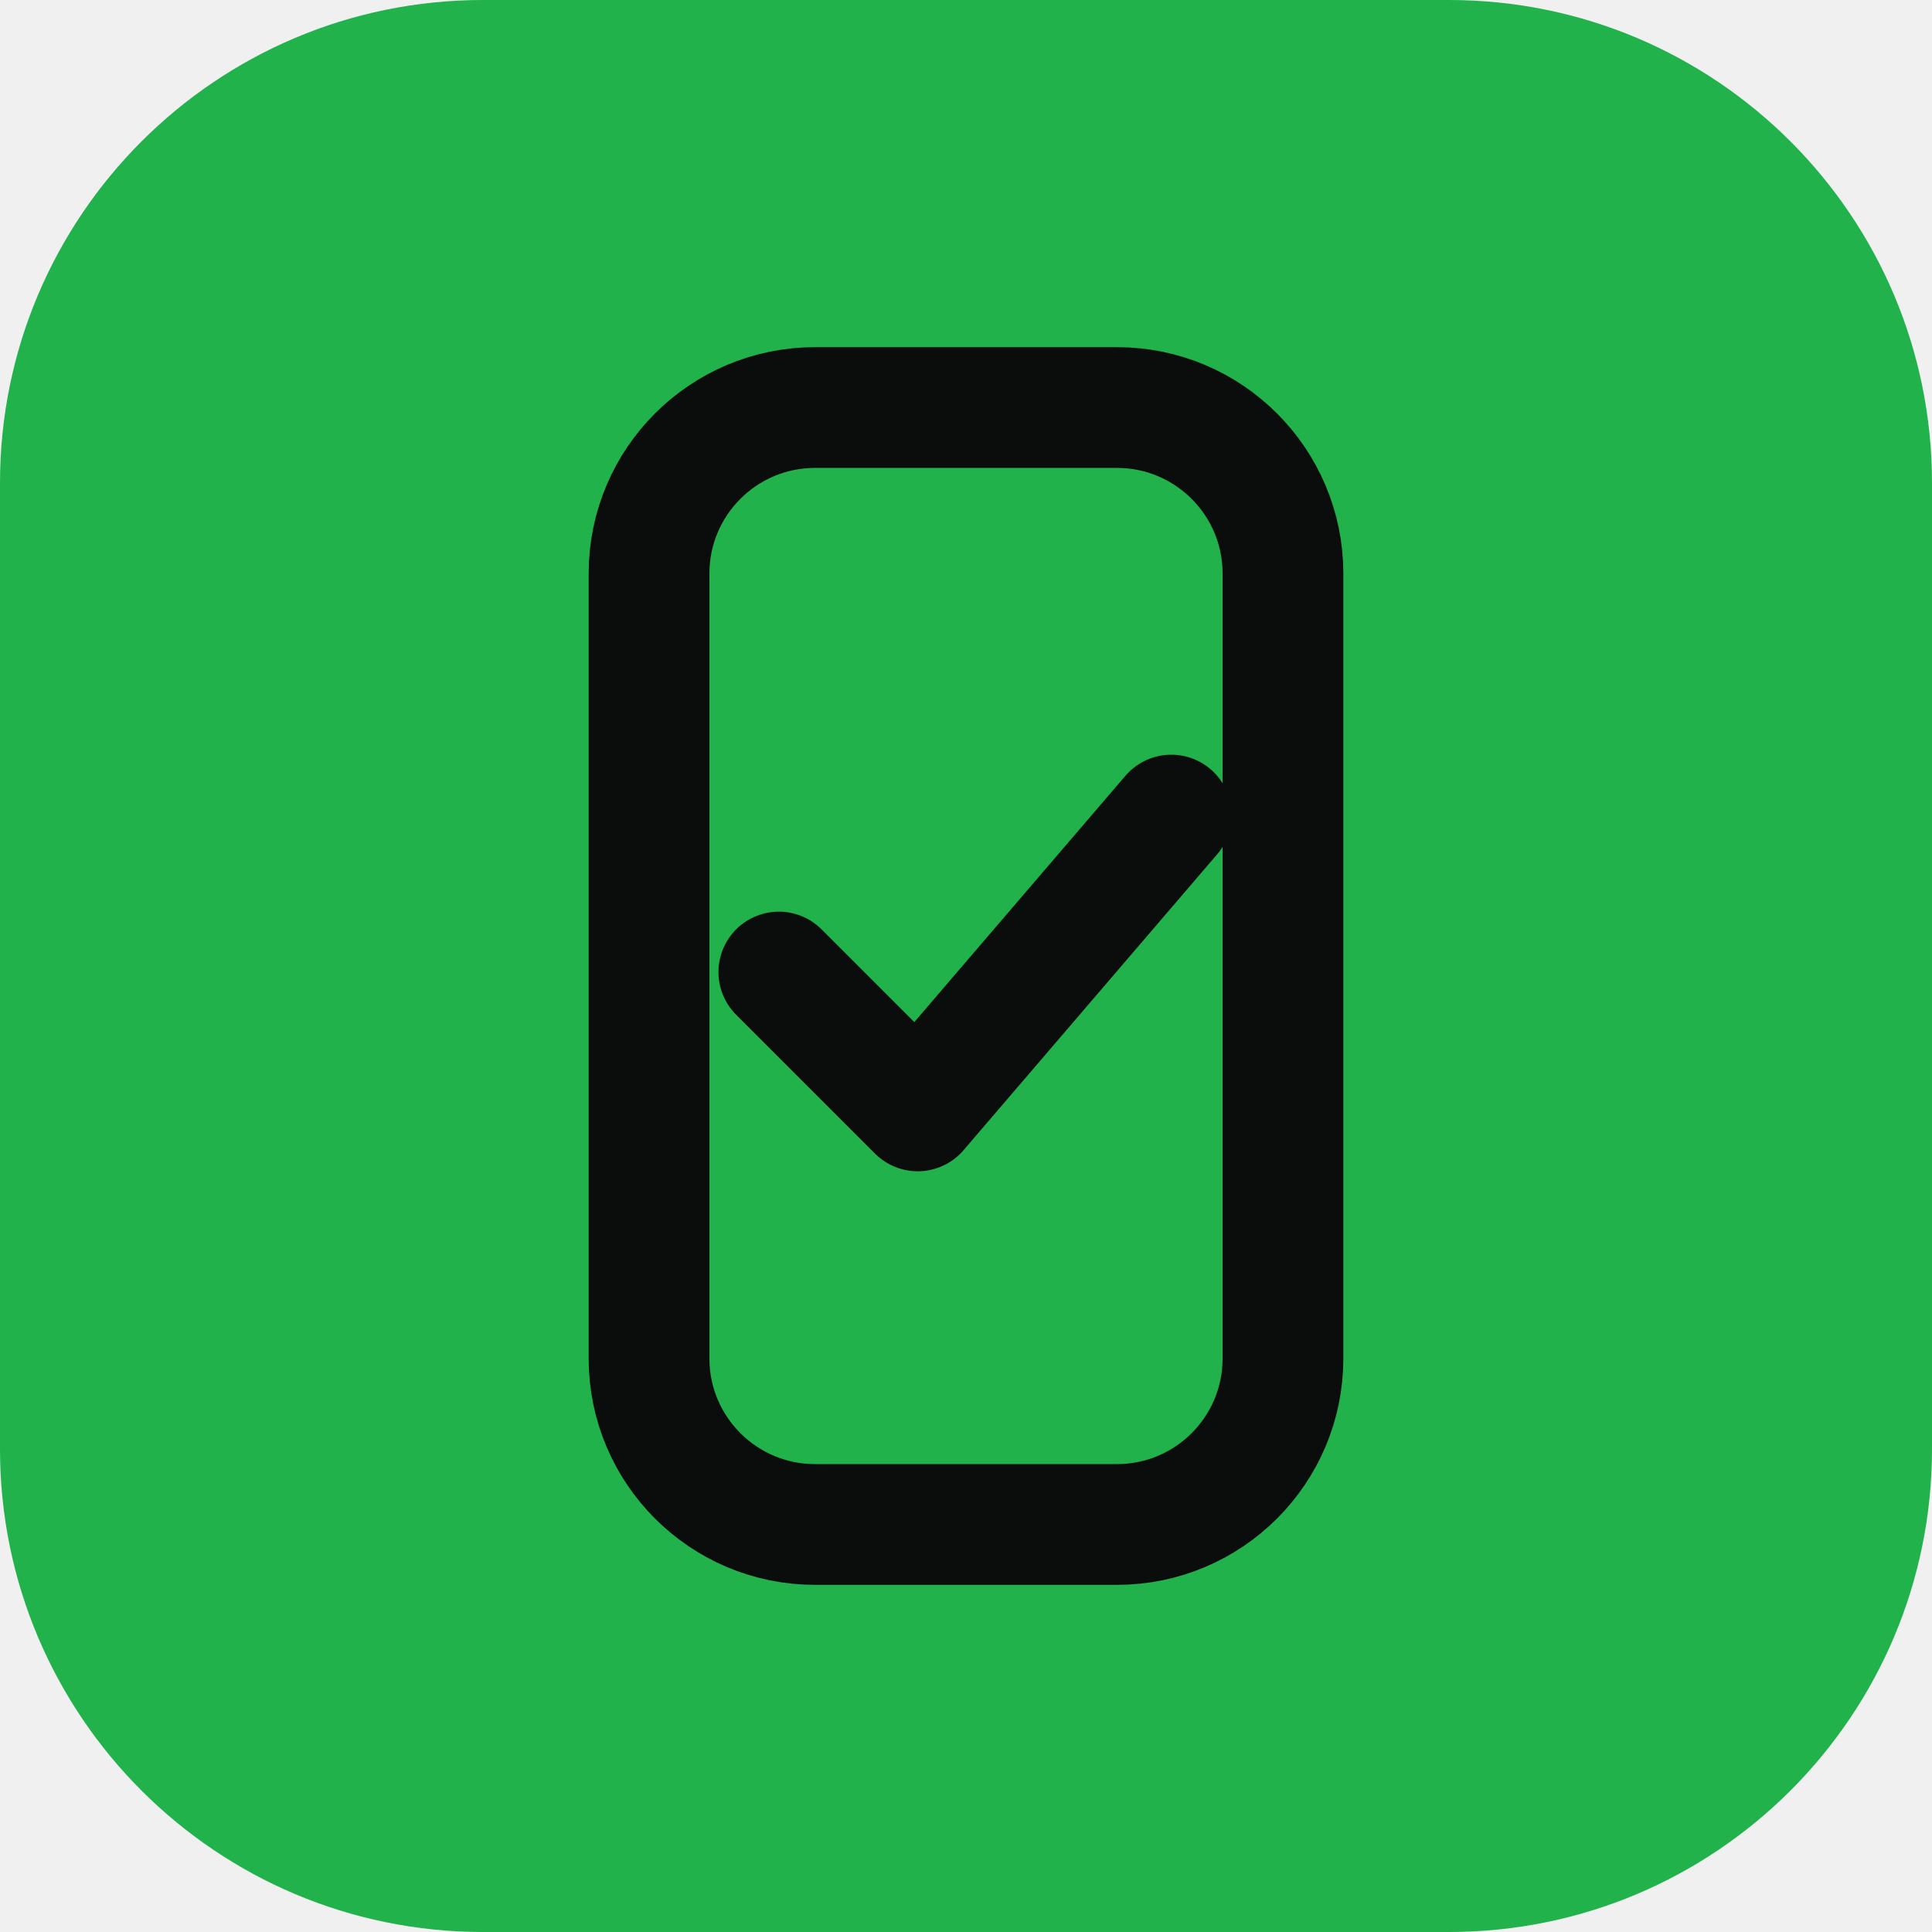
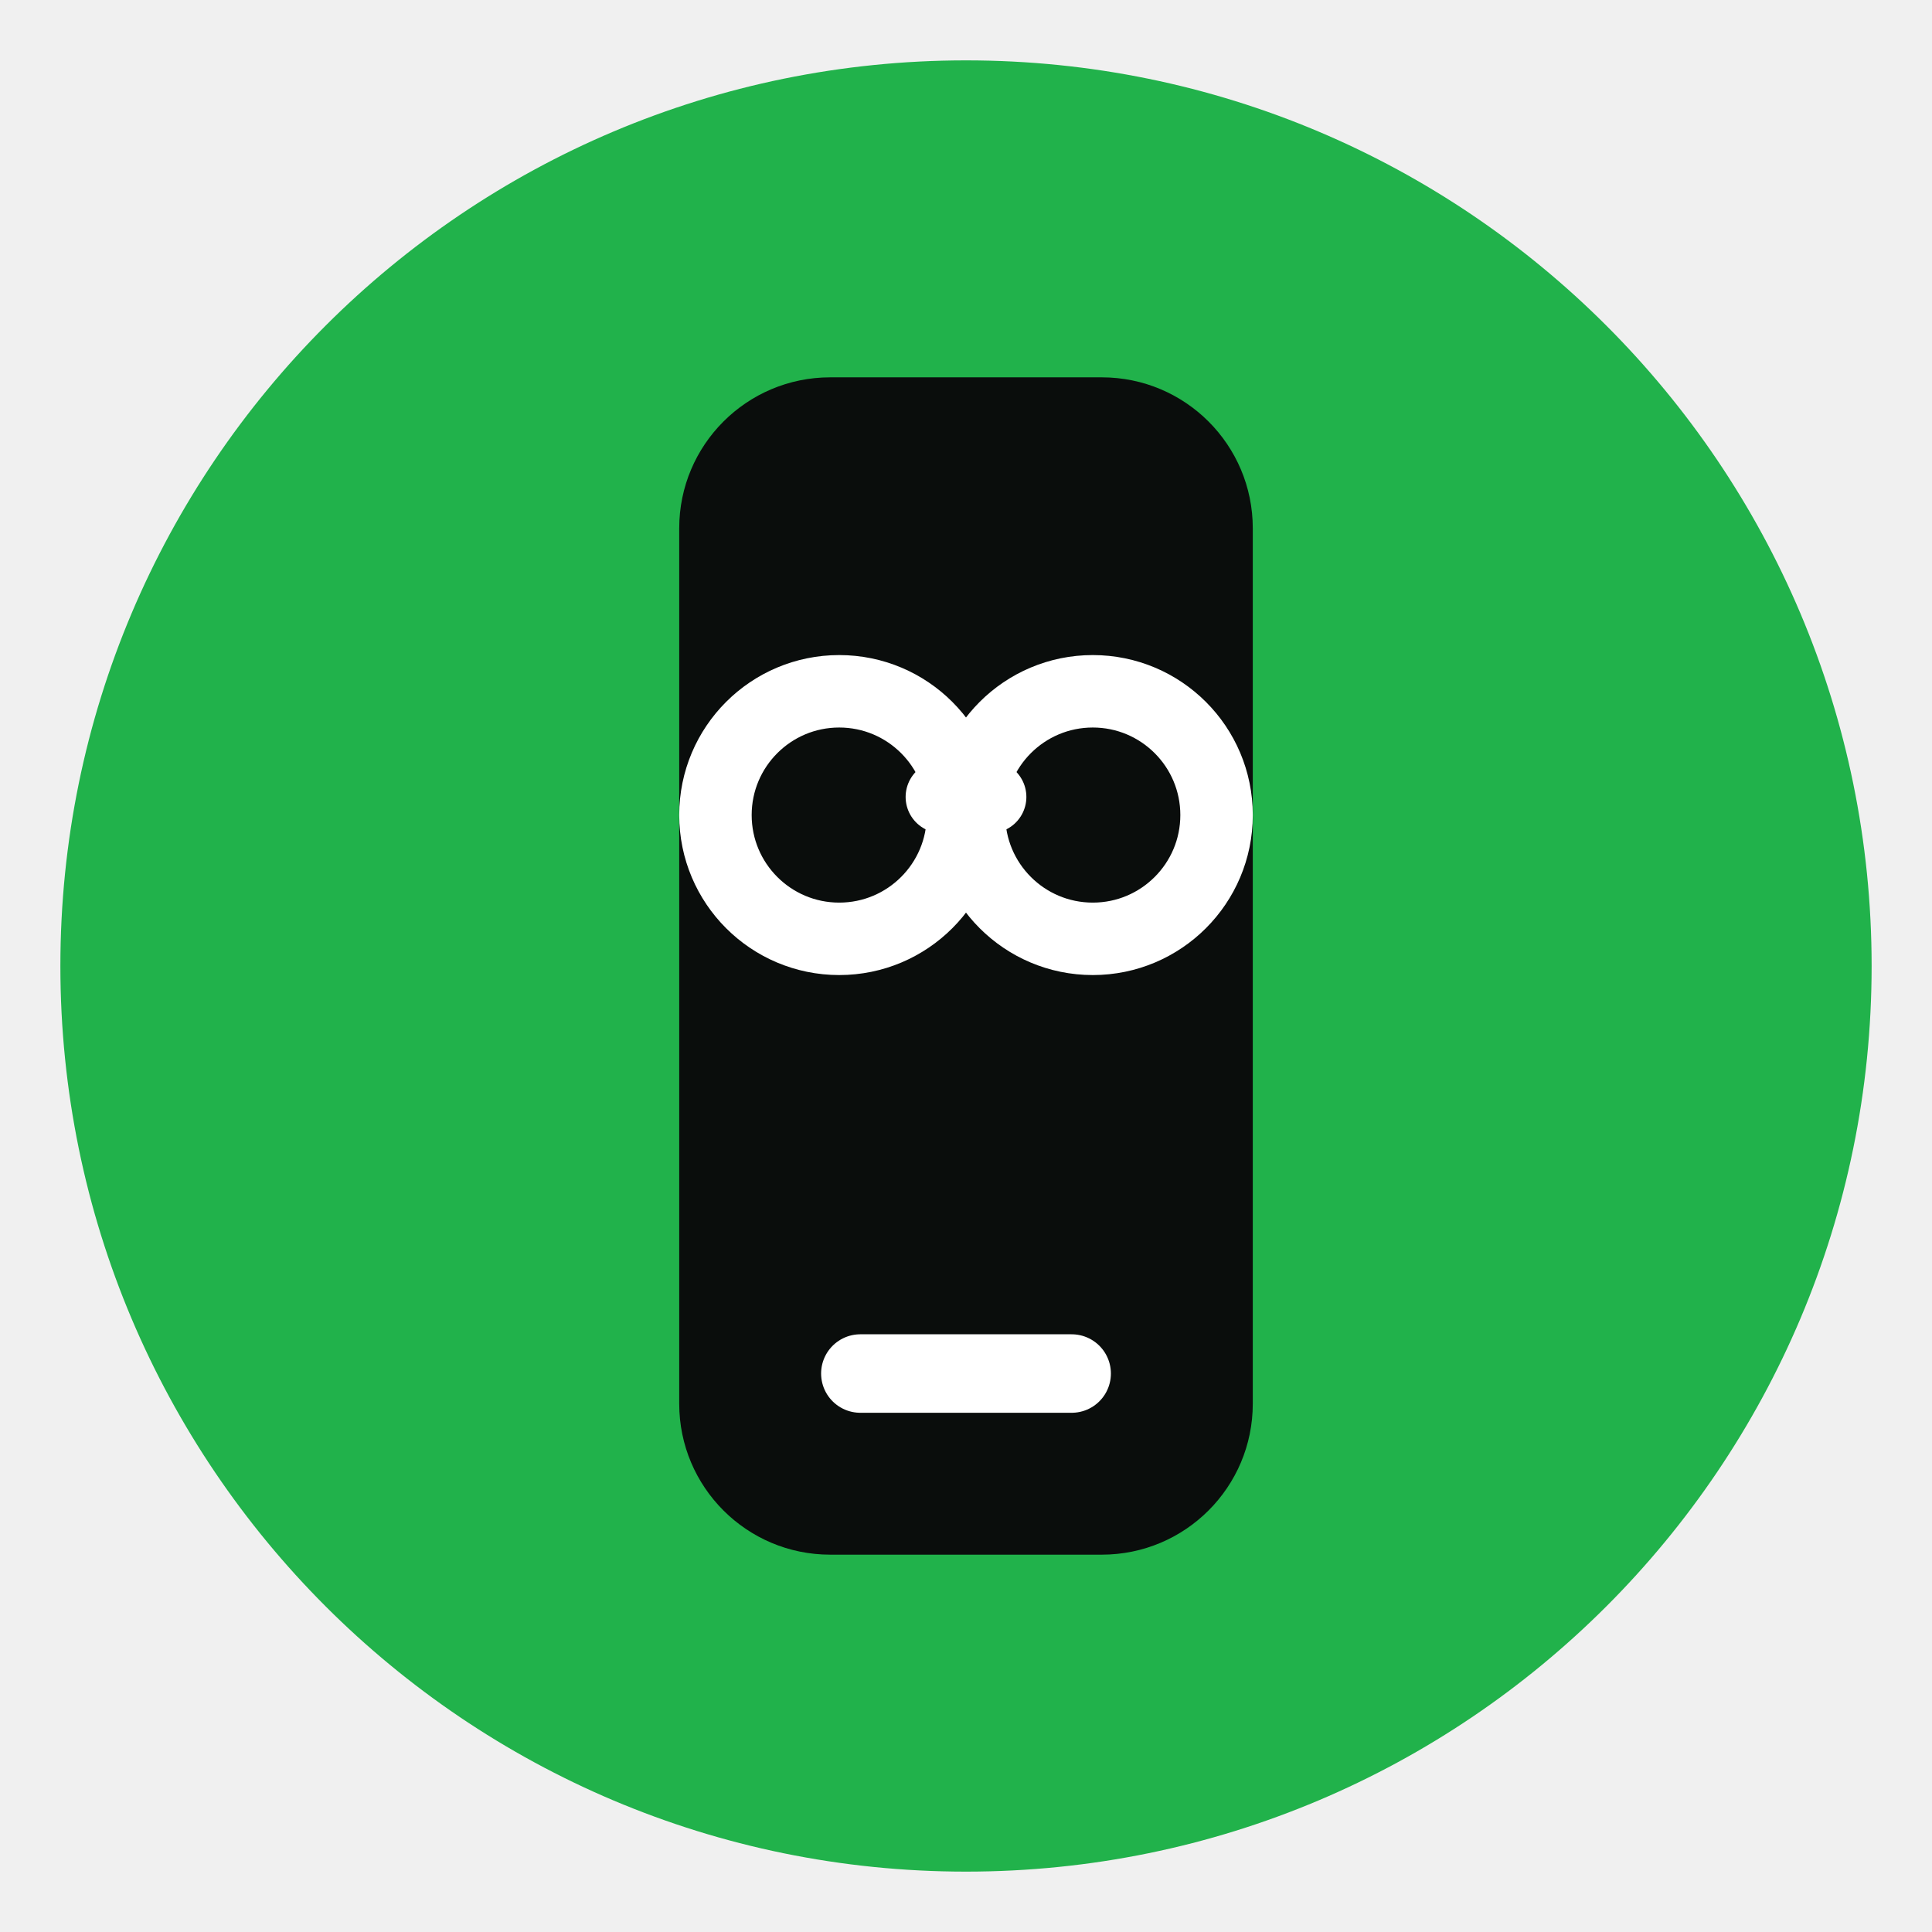
<svg xmlns="http://www.w3.org/2000/svg" viewBox="0 0 64 64" width="64" height="64">
-   <rect width="64" height="64" rx="16" fill="#21B24B" />
-   <rect x="21.5" y="13.5" width="21" height="37" rx="5.5" fill="none" stroke="#0A0D0C" stroke-width="4" />
-   <path d="M25.8 32.2l4.6 4.6 8.4-9.8" fill="none" stroke="#0A0D0C" stroke-width="4" stroke-linecap="round" stroke-linejoin="round" />
+   <circle cx="32" cy="32" r="30" fill="#21B24B" />
+   <rect x="22.5" y="12.5" width="19" height="39" rx="5" fill="#0A0D0C" />
+   <circle cx="27.8" cy="27" r="4.1" fill="none" stroke="#FFFFFF" stroke-width="2.4" />
+   <circle cx="36.2" cy="27" r="4.1" fill="none" stroke="#FFFFFF" stroke-width="2.4" />
+   <path d="M31.2 26.4h1.6" stroke="#FFFFFF" stroke-width="2.4" stroke-linecap="round" />
+   <path d="M28.5 45.5h7" stroke="#FFFFFF" stroke-width="2.6" stroke-linecap="round" />
</svg>
